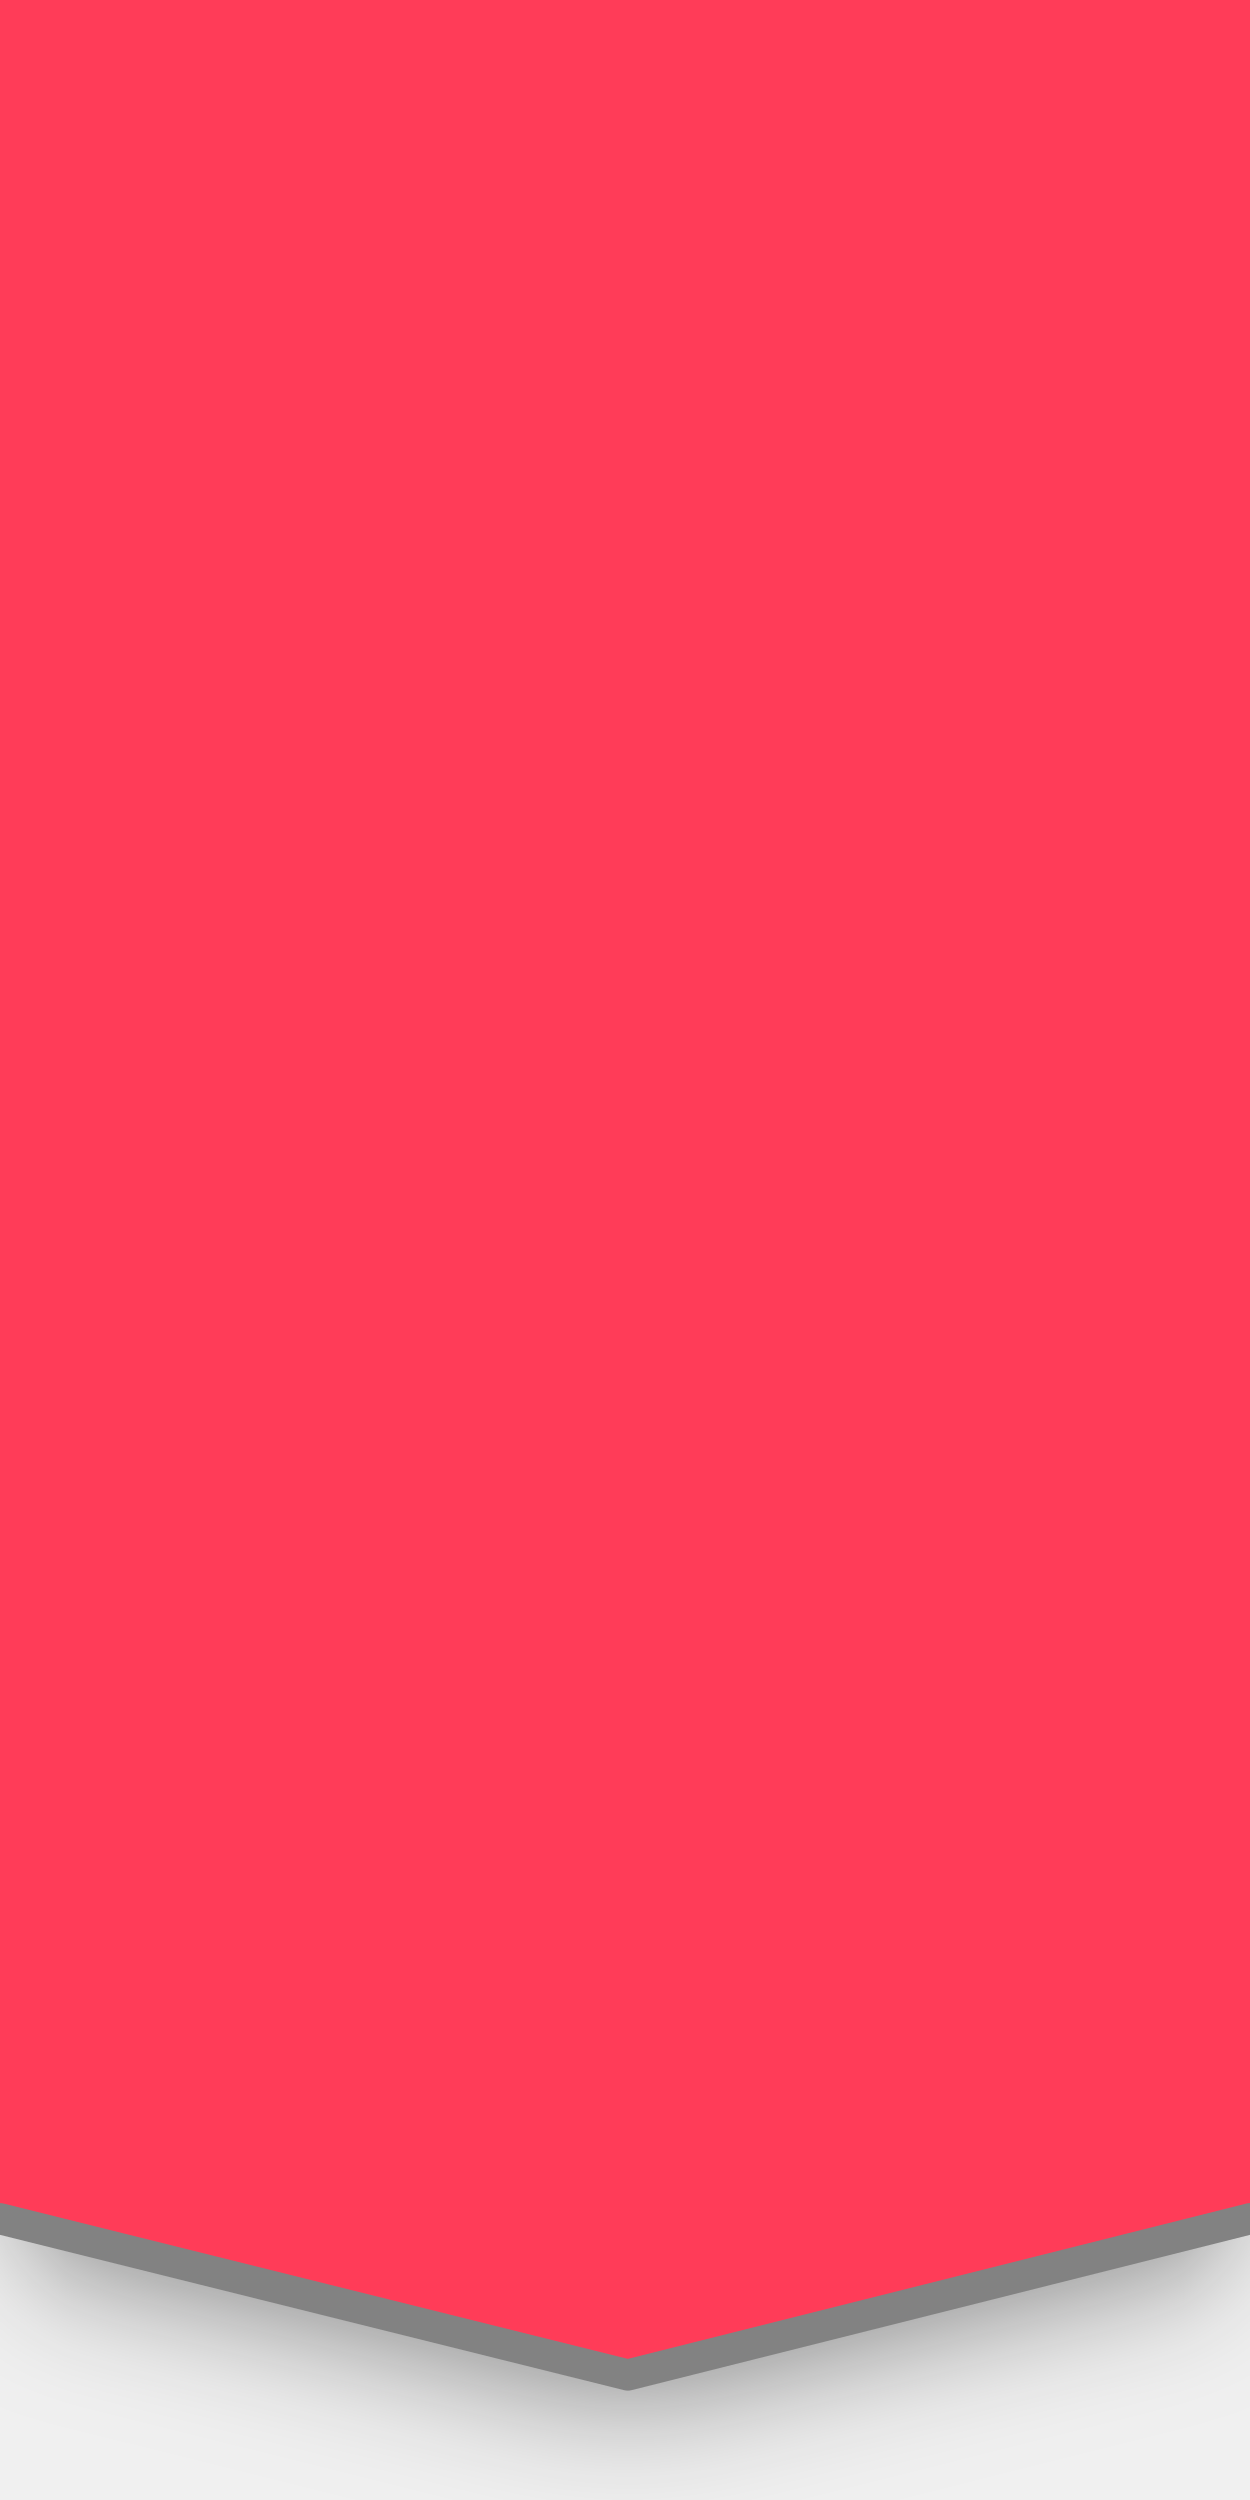
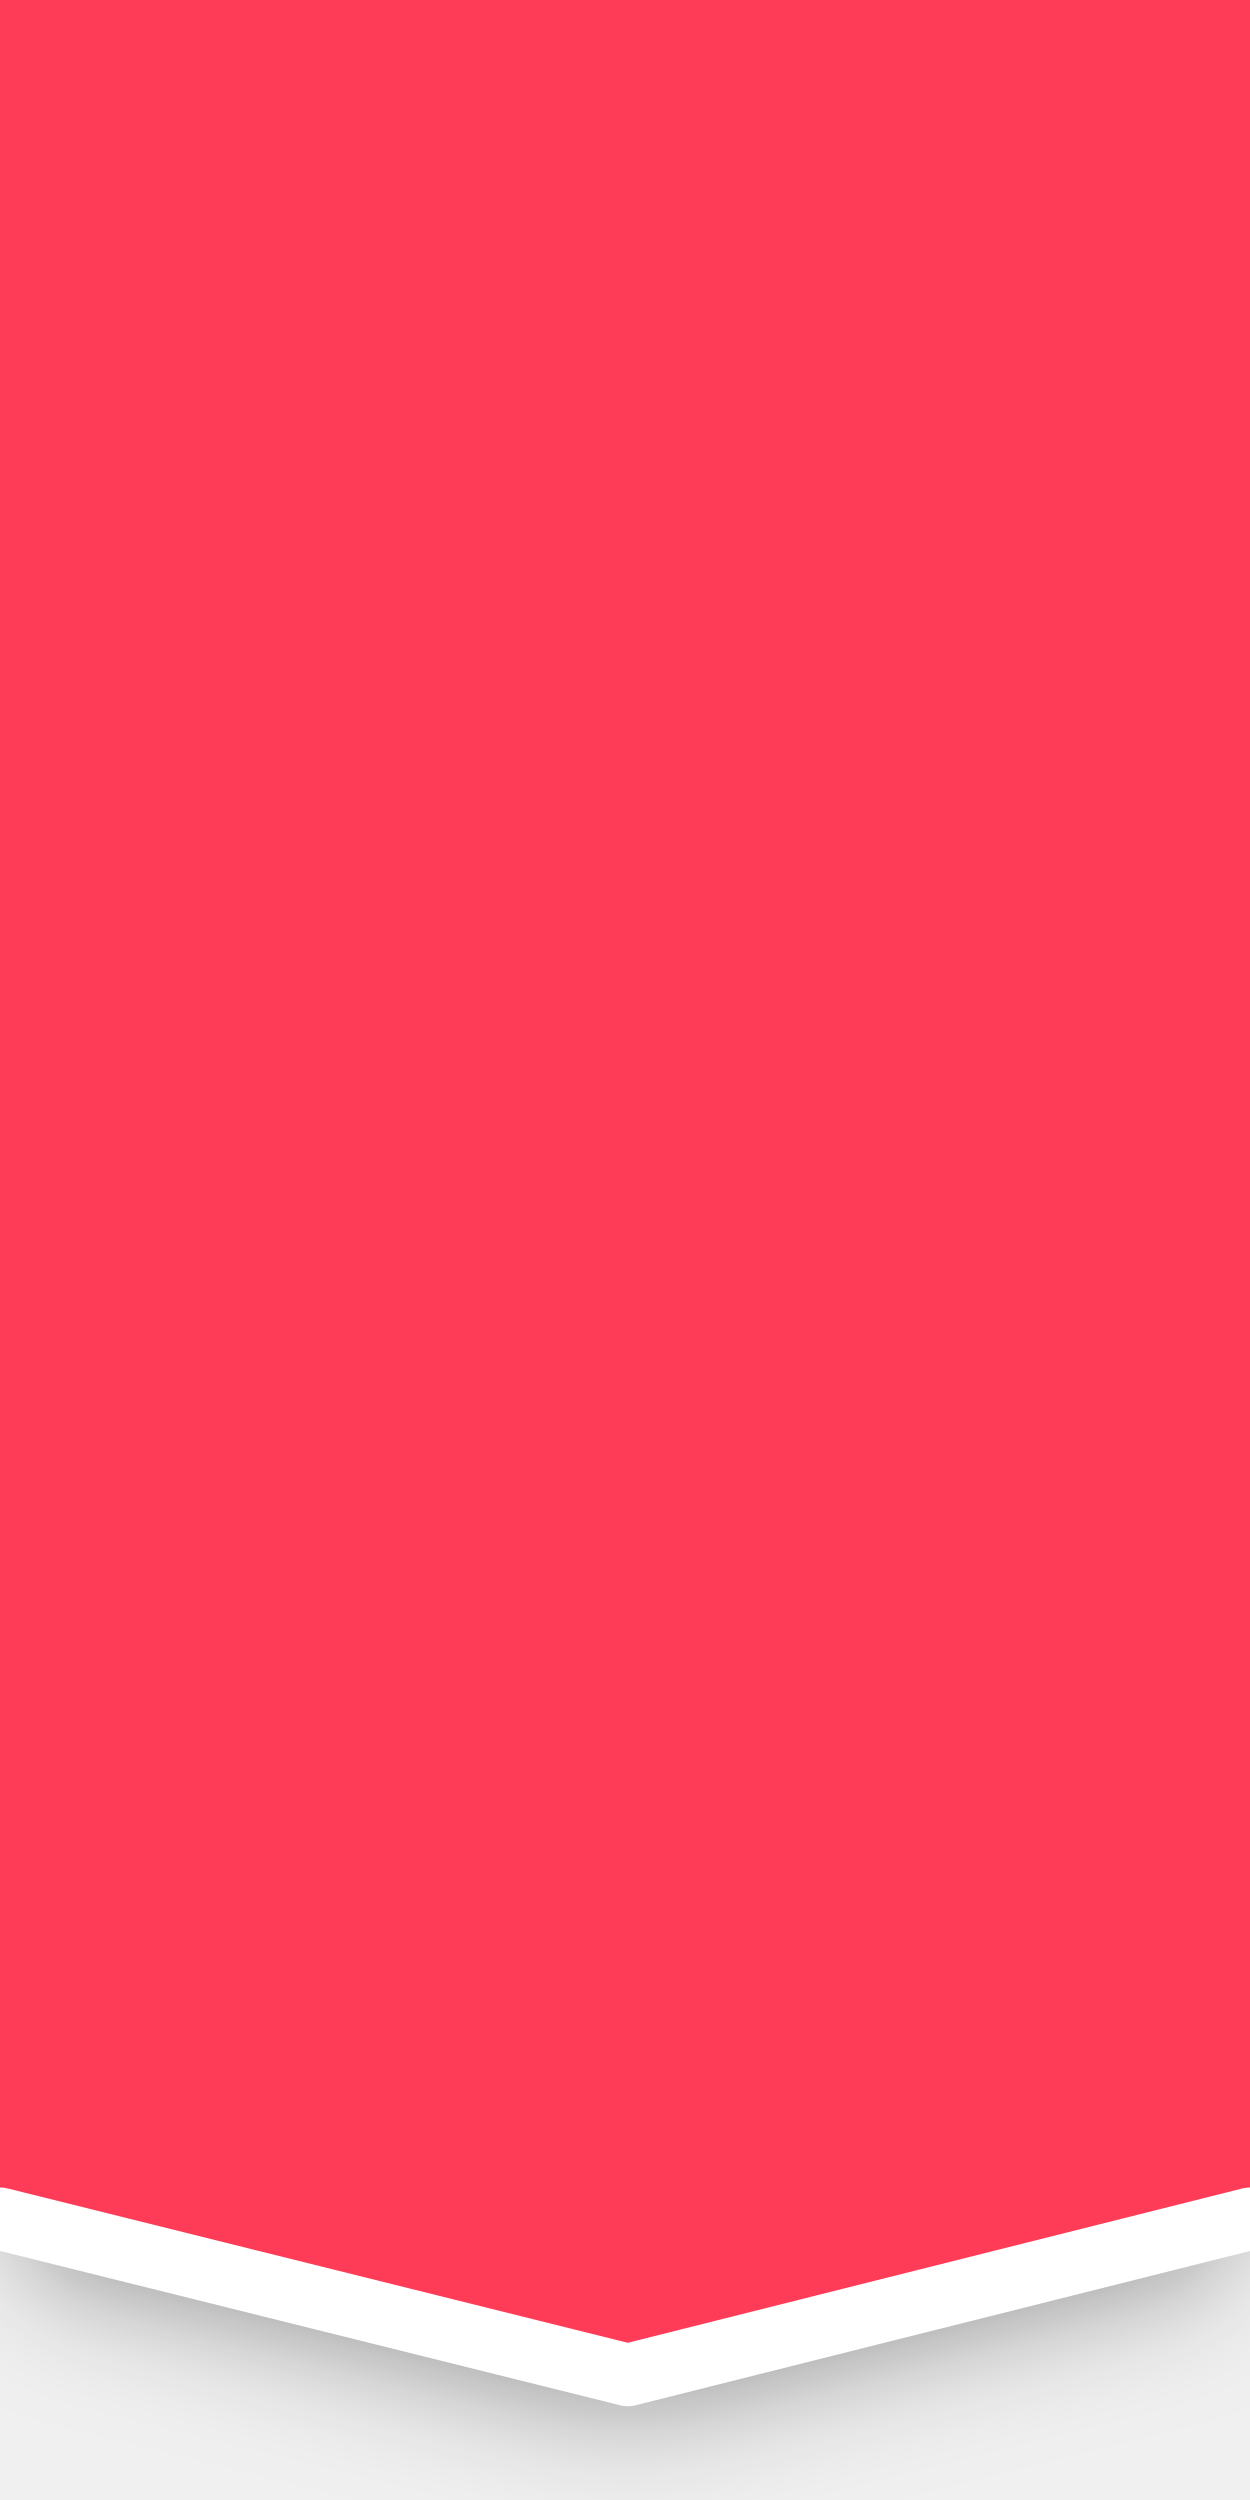
<svg xmlns="http://www.w3.org/2000/svg" width="40" height="80" viewBox="0 0 40 80" id="svg2" version="1.1">
  <defs id="defs4">
    <filter style="color-interpolation-filters:sRGB" id="filter4156" x="-0.09" width="1.18" y="-0.18" height="1.36">
      <feGaussianBlur stdDeviation="2.25" id="feGaussianBlur4158" />
    </filter>
  </defs>
  <g id="layer1" transform="translate(0,-972.3622)">
    <path id="path4150" d="m 40,1043.362 -19.911,5 -20.089,-5 -10,2.589 0,-22.589 60,0 0,22.589 z" style="opacity:0.5;fill:#000000;fill-opacity:1;fill-rule:evenodd;stroke:#000000;stroke-width:1px;stroke-linecap:butt;stroke-linejoin:round;stroke-opacity:1;filter:url(#filter4156)" />
-     <path style="fill:#ff3c58;fill-opacity:1;fill-rule:evenodd;stroke:#828282;stroke-width:1px;stroke-linecap:butt;stroke-linejoin:round;stroke-opacity:1" d="m 40,1043.362 -19.911,5 -20.089,-5 -10,2.589 -0.089,-83.393 60,0 L 50,1045.951 Z" id="path4138" />
+     <path style="fill:#ff3c58;fill-opacity:1;fill-rule:evenodd;stroke:#ffffff;stroke-width:2;stroke-linecap:butt;stroke-linejoin:round;stroke-opacity:1;stroke-miterlimit:4;stroke-dasharray:none" d="m 40,1043.362 -19.911,5 -20.089,-5 -10,2.589 -0.089,-83.393 60,0 L 50,1045.951 Z" id="path4138" />
  </g>
</svg>
